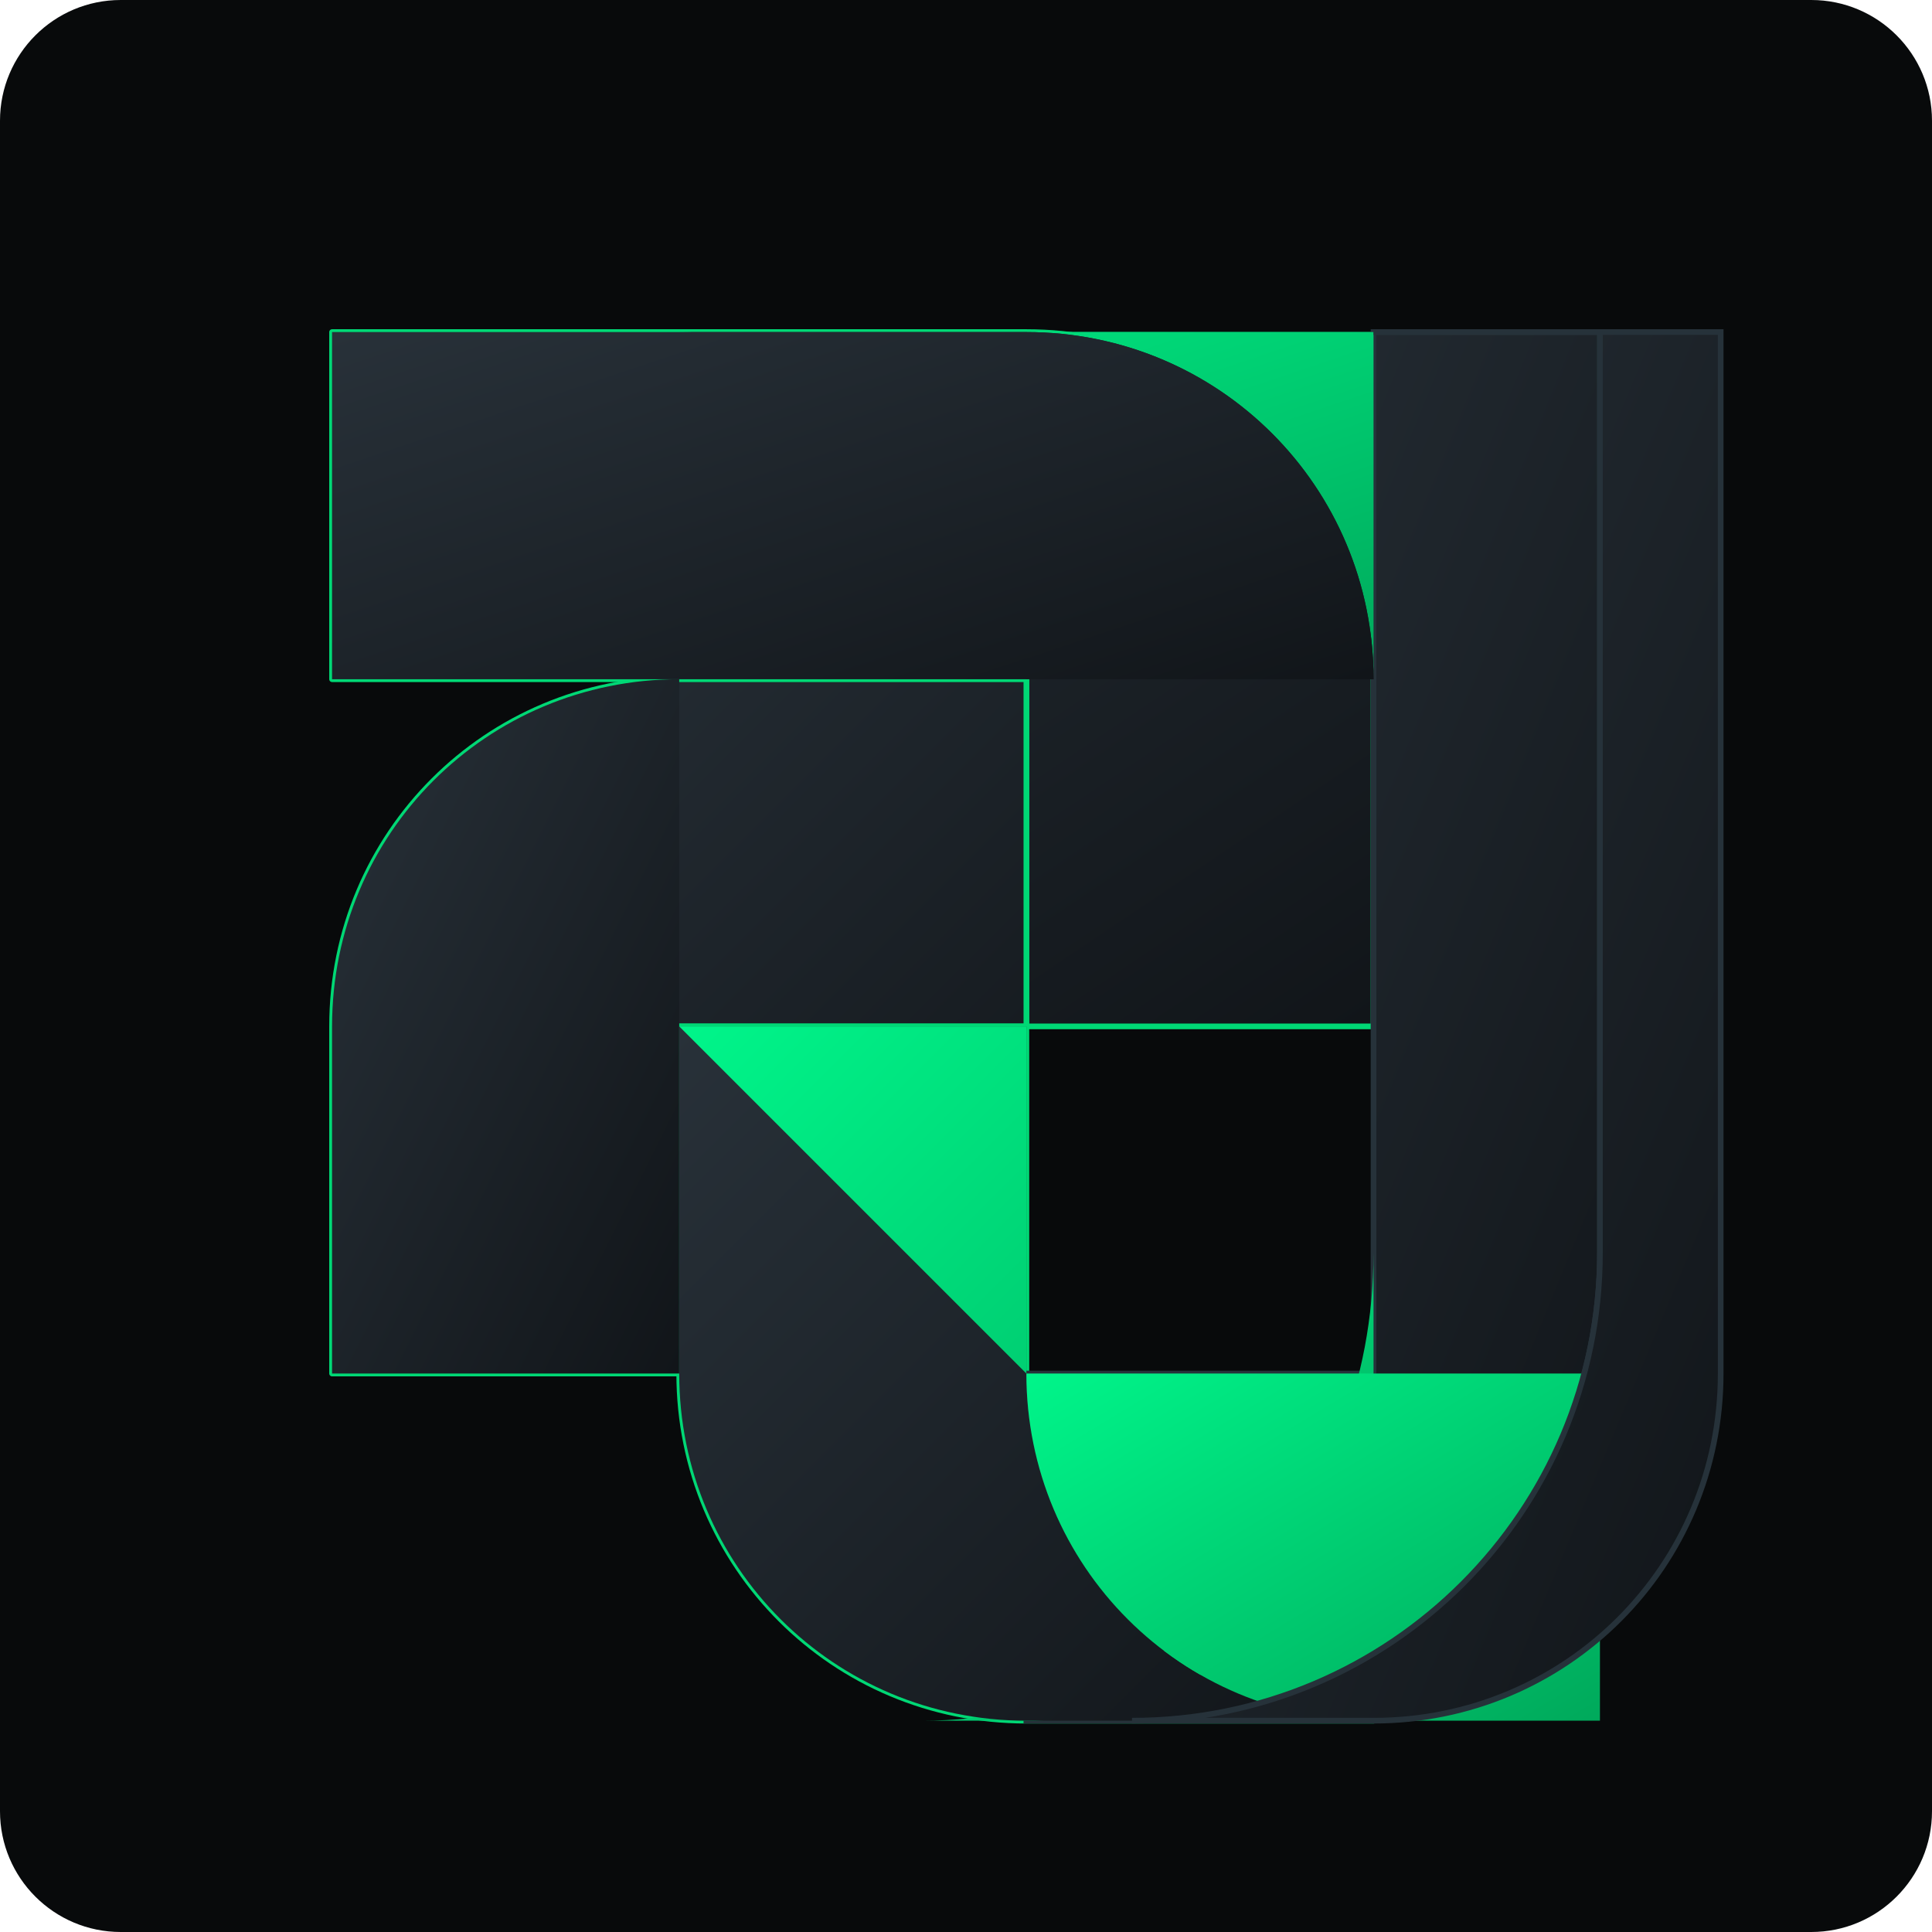
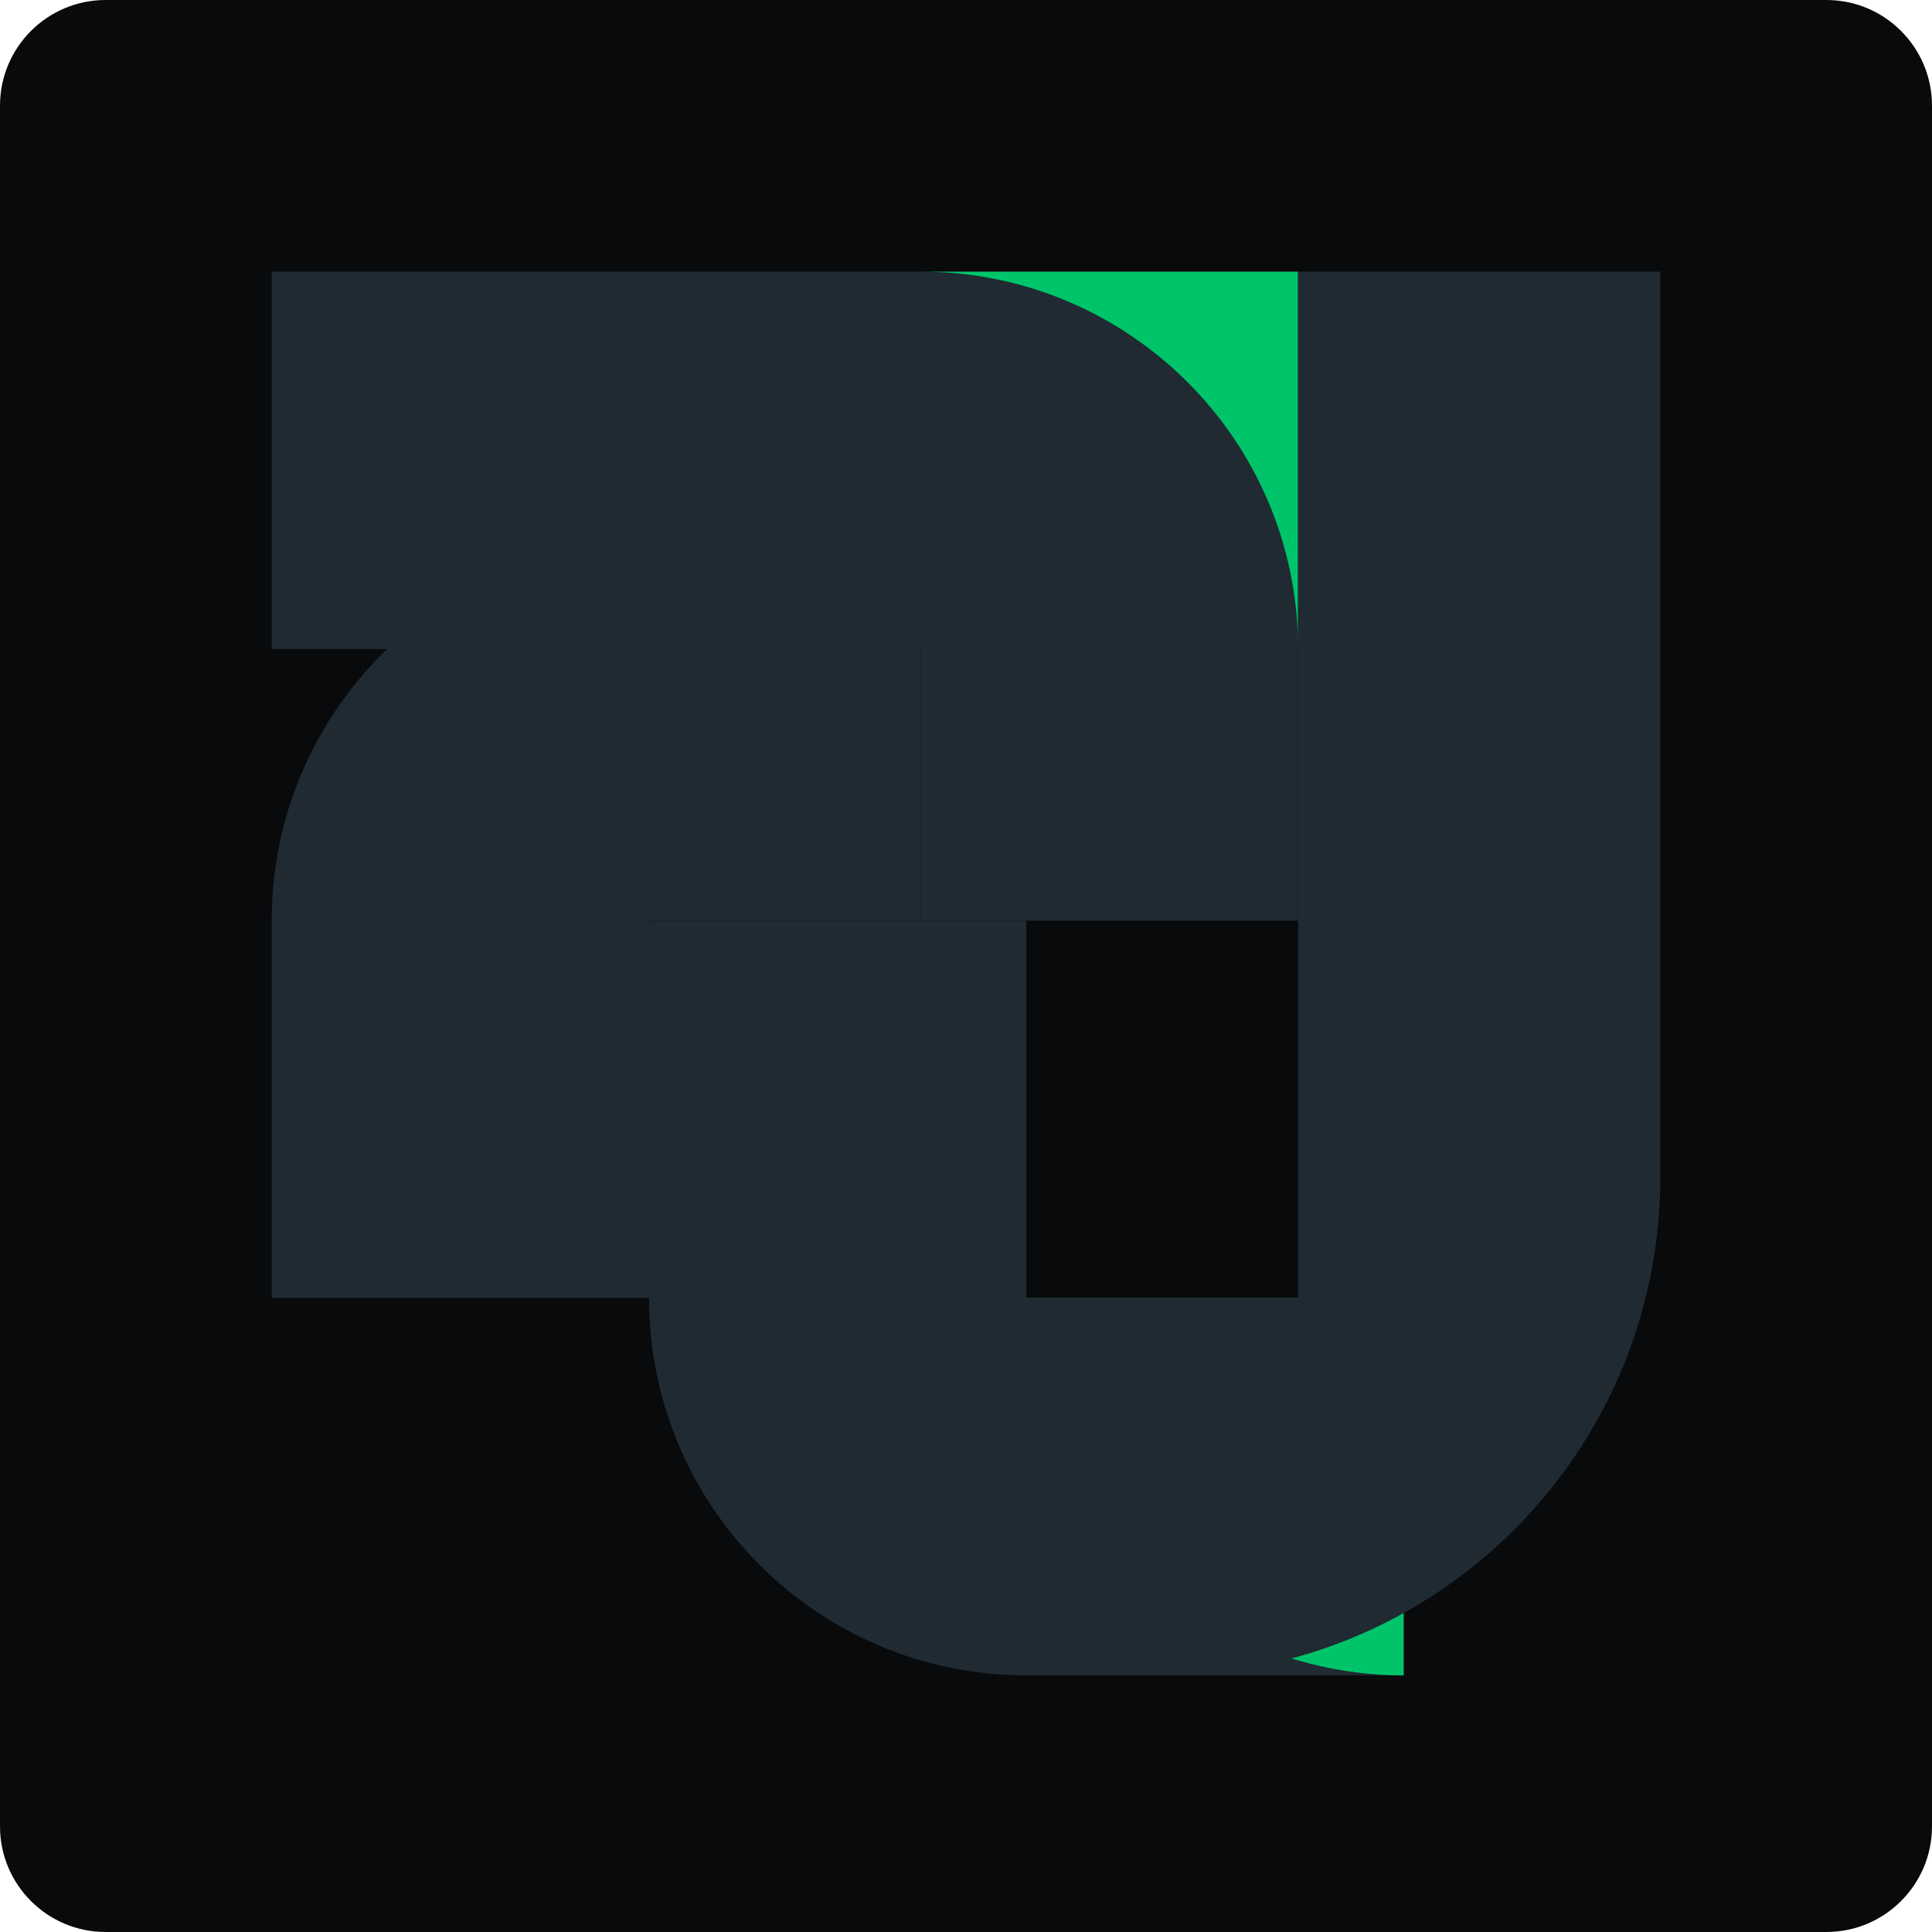
- <svg xmlns="http://www.w3.org/2000/svg" viewBox="0 0 1024 1024" role="img" aria-label="RELeaF geometric emblem">
-   <defs>
-     <linearGradient id="dark" x1="0" y1="0" x2="1" y2="1">
-       <stop stop-color="#283139" />
-       <stop offset="1" stop-color="#111519" />
-     </linearGradient>
-     <linearGradient id="green" x1="0" y1="0" x2="1" y2="1">
-       <stop stop-color="#00f58a" />
-       <stop offset="1" stop-color="#00a95b" />
-     </linearGradient>
-   </defs>
-   <rect width="1024" height="1024" rx="64" fill="#080a0b" />
-   <g stroke="#00d875" stroke-width="3" stroke-linejoin="round">
-     <path fill="url(#dark)" d="M176 176H544C646 176 728 258 728 360V544H544V360H176Z" />
-     <path fill="url(#green)" d="M544 176H728V360C728 258 646 176 544 176Z" stroke="none" />
-     <path fill="url(#dark)" d="M176 728V544C176 442 258 360 360 360H544V544H360V728Z" />
-     <path fill="url(#green)" d="M176 544C176 442 258 360 360 360H360C258 360 176 442 176 544Z" stroke="none" />
-     <path fill="url(#dark)" d="M360 544H544V728C544 830 626 912 728 912H544C442 912 360 830 360 728Z" />
-     <path fill="url(#green)" d="M544 728H728V912C626 912 544 830 544 728Z" stroke="none" />
-     <path fill="url(#dark)" d="M728 176H848V664C848 801 737 912 600 912H728C830 912 912 830 912 728V176Z" stroke="none" opacity="0" />
-   </g>
-   <path d="M728 176H848V664C848 801 737 912 600 912H544V728H728Z" fill="url(#dark)" stroke="#26323a" stroke-width="3" />
-   <path d="M728 664C728 801 626 912 489 912H544C646 912 728 830 728 728Z" fill="url(#green)" />
-   <path d="M176 176H544C646 176 728 258 728 360V176Z" fill="url(#green)" />
-   <path d="M176 176H544C646 176 728 258 728 360H544V360H176Z" fill="url(#dark)" />
-   <path d="M176 544C176 442 258 360 360 360H360V544H360V728H176Z" fill="url(#dark)" />
-   <path d="M360 544H544V728C544 830 626 912 728 912H544C442 912 360 830 360 728Z" fill="url(#dark)" />
-   <path d="M544 728C544 830 626 912 728 912H848V728H728Z" fill="url(#green)" />
-   <path d="M728 176H848V664C848 801 737 912 600 912H728C830 912 912 830 912 728V176Z" fill="url(#dark)" stroke="#26323a" stroke-width="3" />
-   <path d="M176 176H544C646 176 728 258 728 360H544C544 258 462 176 360 176Z" fill="url(#dark)" />
-   <path d="M176 176H544C646 176 728 258 728 360C728 258 646 176 544 176Z" fill="url(#green)" />
-   <path d="M176 544C176 442 258 360 360 360H360C258 360 176 442 176 544Z" fill="url(#green)" />
-   <path d="M360 544H544V728C544 830 626 912 728 912C626 912 544 830 544 728Z" fill="url(#green)" />
+ <svg xmlns="http://www.w3.org/2000/svg" viewBox="0 0 512 512" role="img" aria-label="RELeaF geometric icon">
+   <rect width="512" height="512" rx="28" fill="#080a0b" />
+   <path d="M72 72H244A100 100 0 0 1 344 172V244H244V172H72Z" fill="#202a32" />
+   <path d="M244 72H344V172A100 100 0 0 0 244 72Z" fill="#00c46a" />
+   <path d="M72 344V244A100 100 0 0 1 172 144H244V244H172V344Z" fill="#202a32" />
+   <path d="M72 244A100 100 0 0 1 172 144H172A100 100 0 0 0 72 244Z" fill="#00c46a" />
+   <path d="M172 244H272V344A100 100 0 0 0 372 444H272A100 100 0 0 1 172 344Z" fill="#202a32" />
+   <path d="M272 344H372V444A100 100 0 0 1 272 344Z" fill="#00c46a" />
+   <path d="M344 72H440V312A132 132 0 0 1 308 444H272V344H344Z" fill="#202a32" />
</svg>
